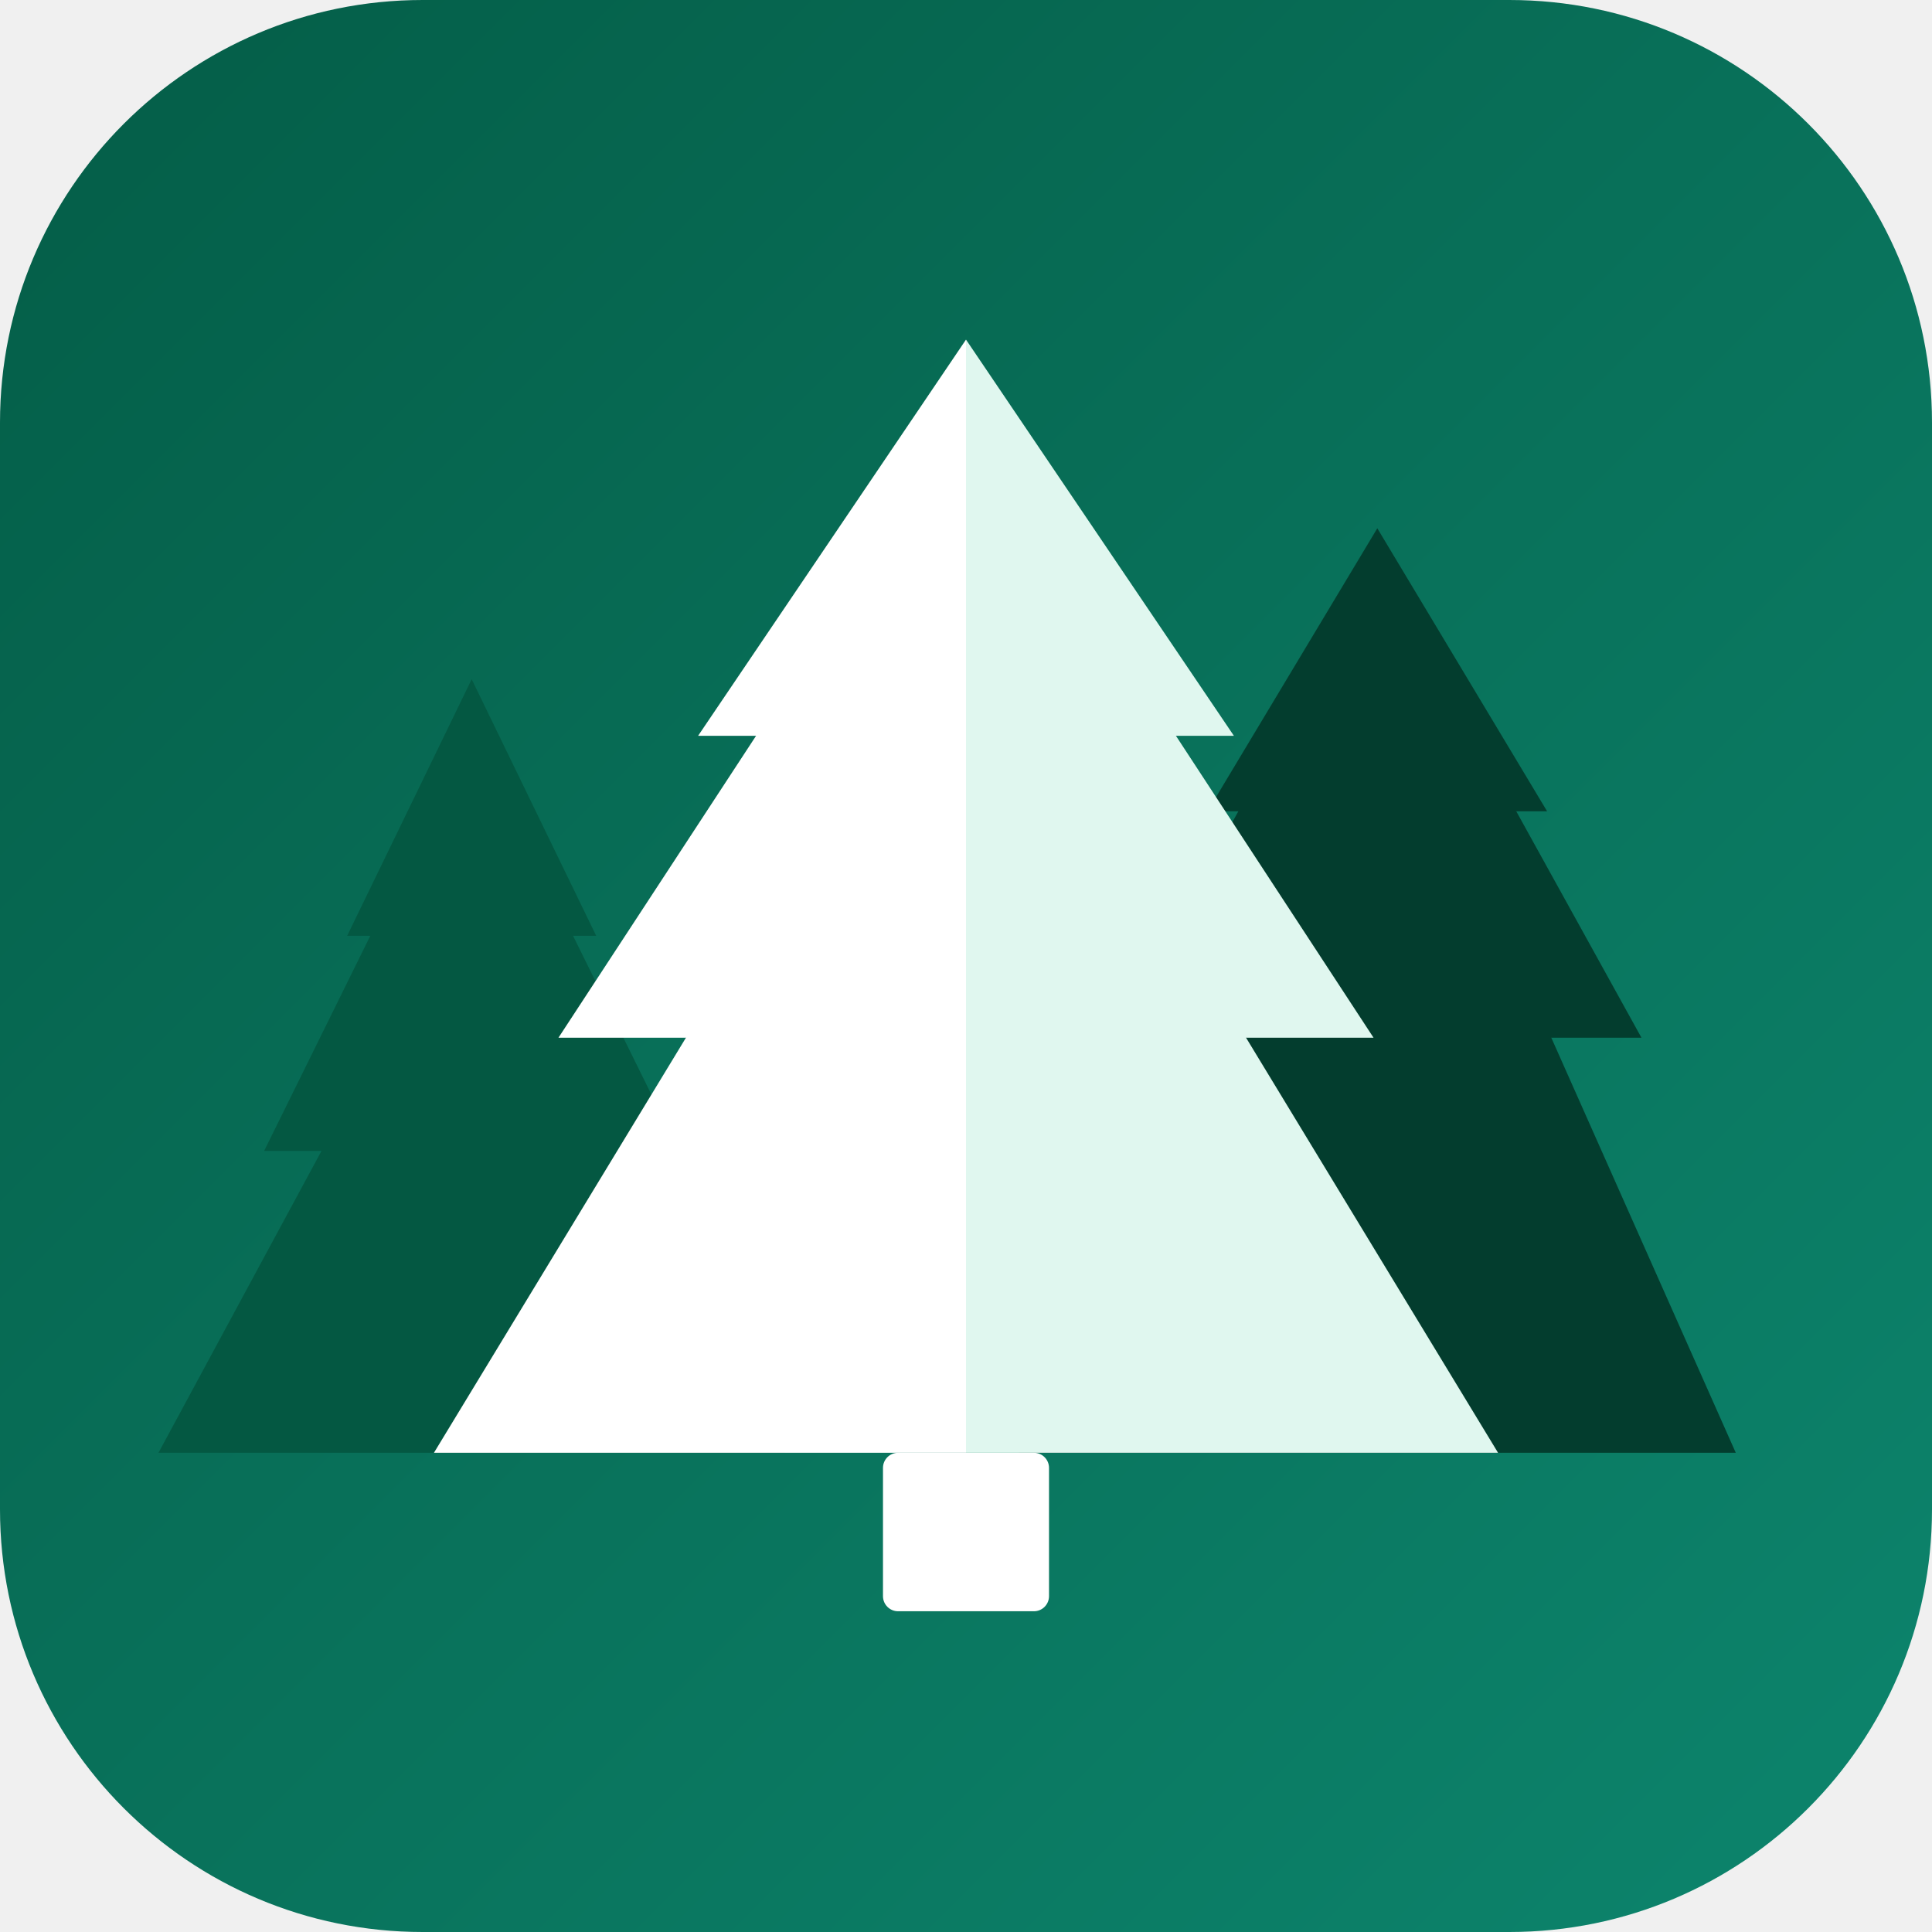
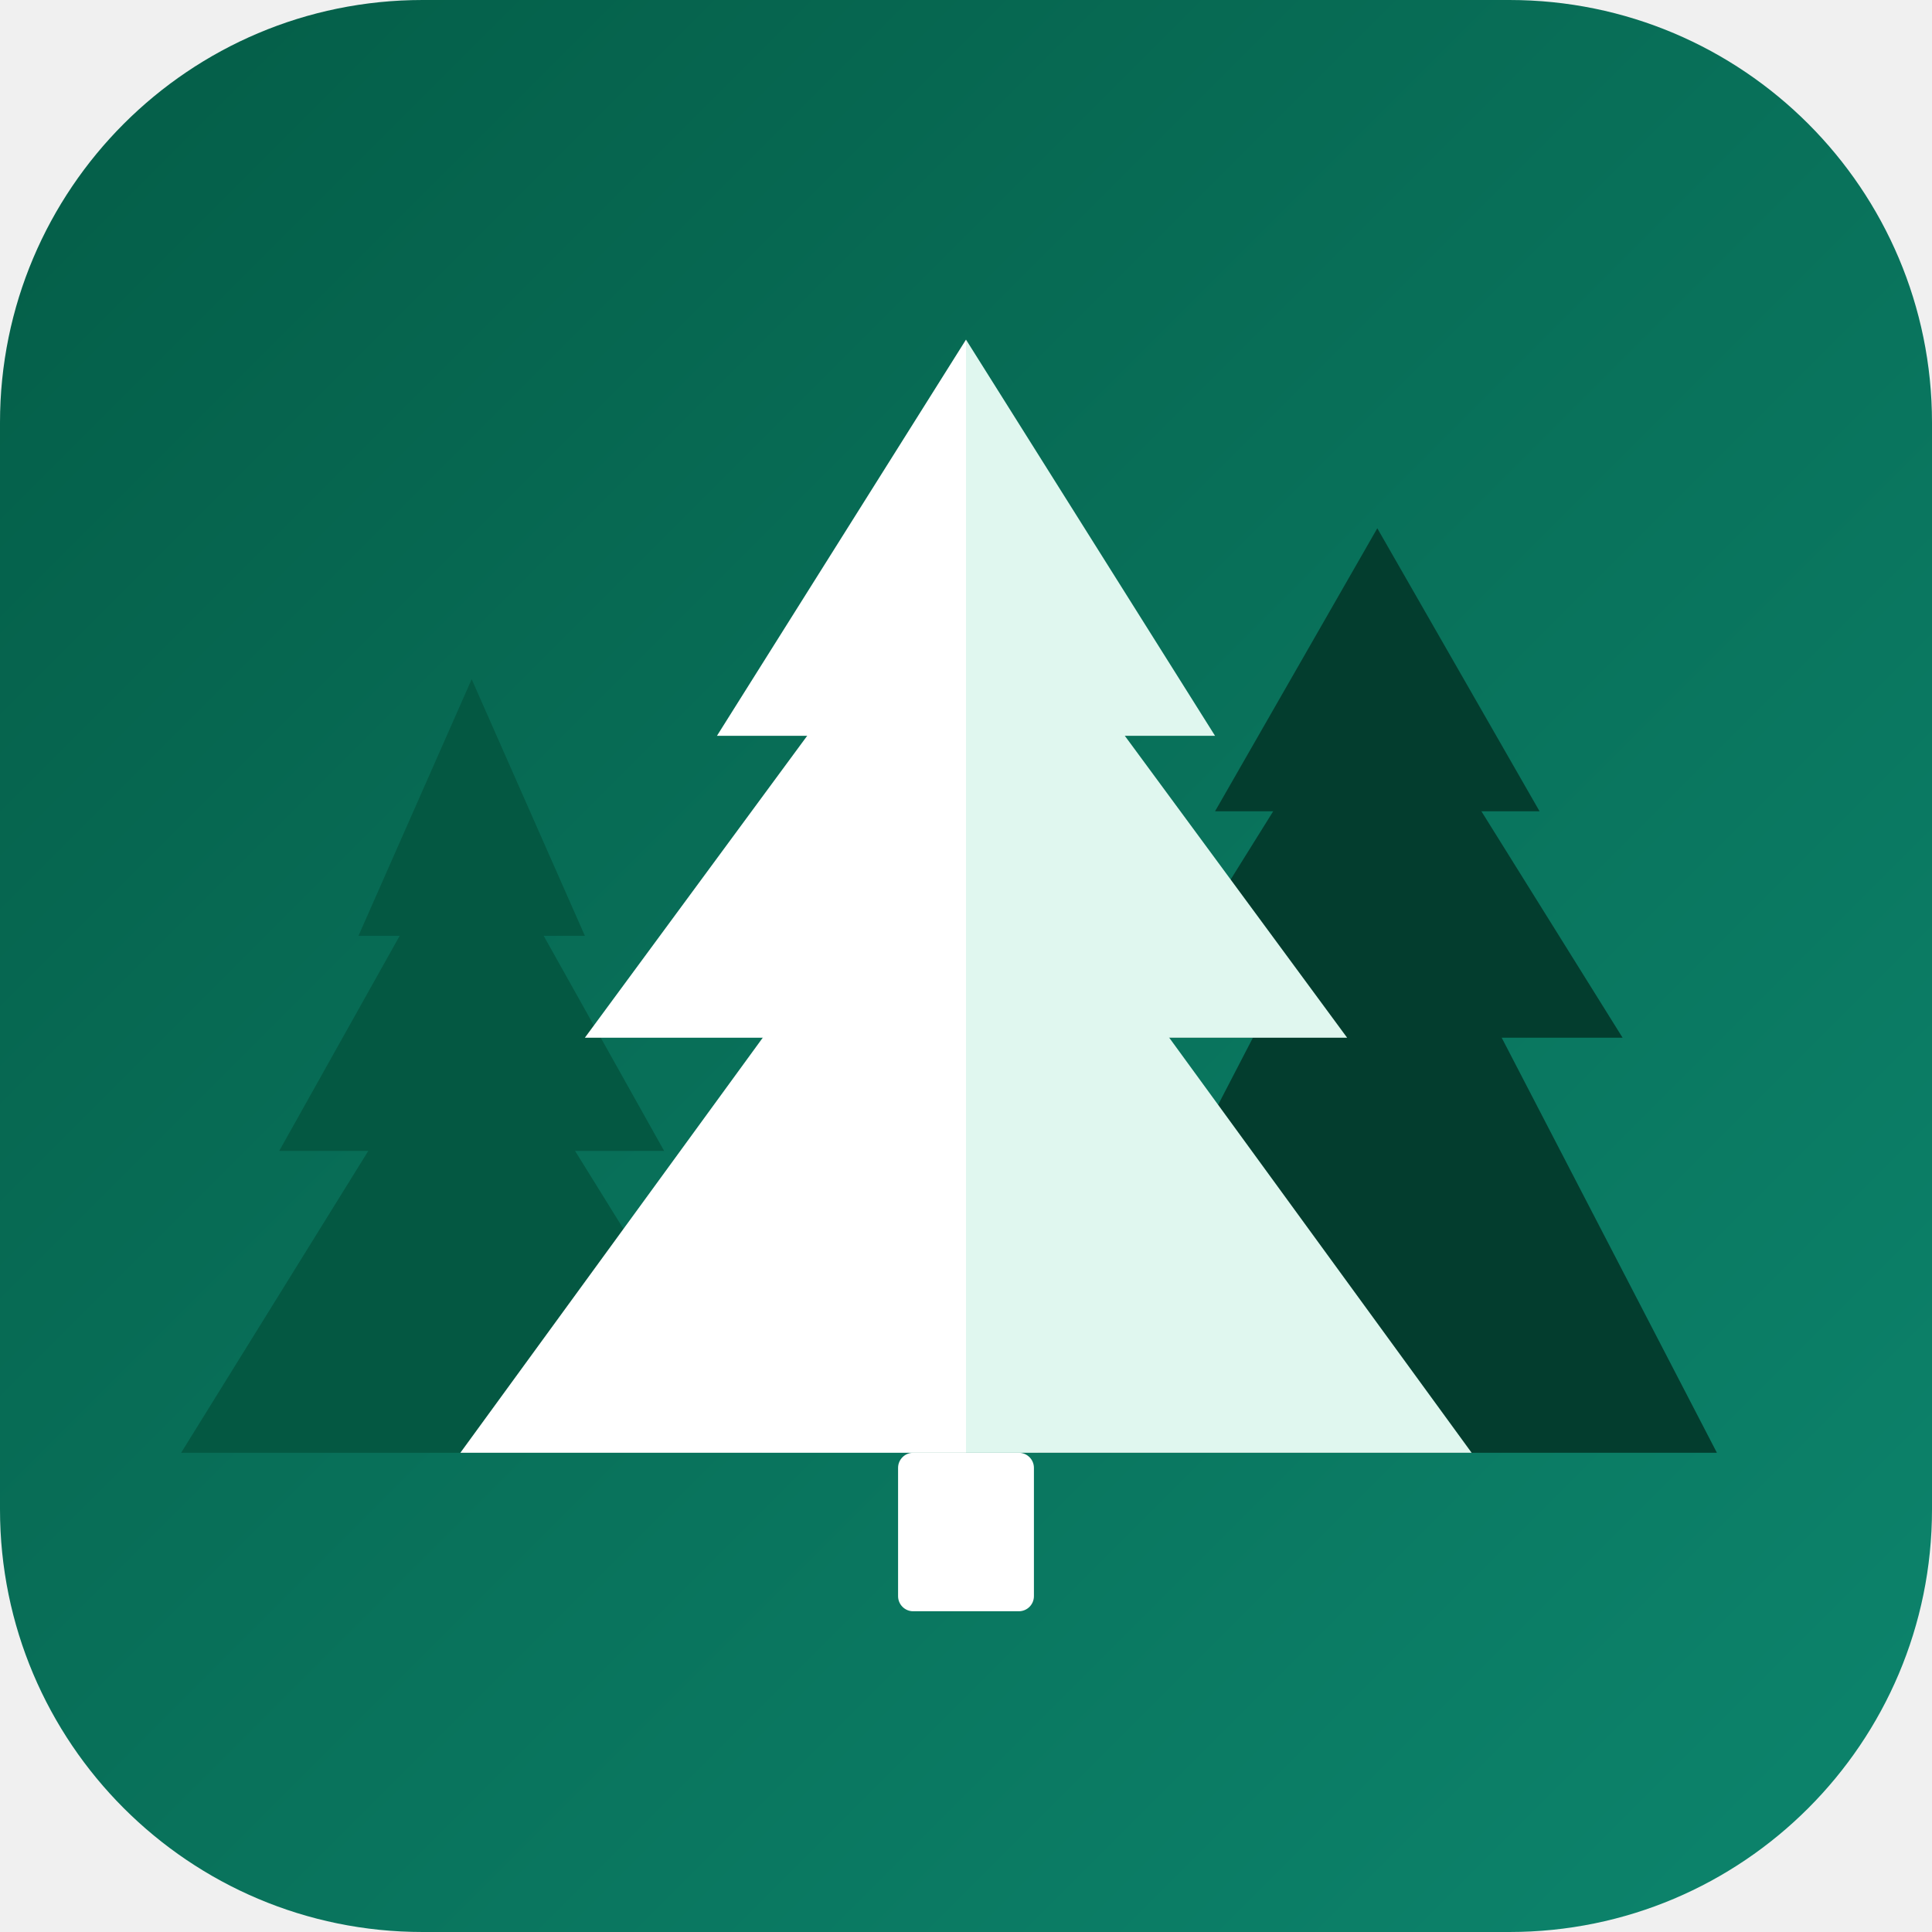
<svg xmlns="http://www.w3.org/2000/svg" viewBox="0 0 512 512" width="100%" height="100%">
  <defs>
    <linearGradient id="bg-forest-natural" x1="0%" y1="0%" x2="100%" y2="100%">
      <stop offset="0%" stop-color="#045d47" />
      <stop offset="100%" stop-color="#0d856d" />
    </linearGradient>
  </defs>
  <rect width="512" height="512" rx="112" fill="url(#bg-forest-natural)" />
  <g>
-     <path d="M96 285 H154 L208 385 H42 Z" fill="#045842" />
-     <path d="M108 228 H142 L180 305 H70 Z" fill="#045842" />
-     <path d="M125 180 L92 248 H158 Z" fill="#045842" />
-     <path d="M330 250 H400 L460 385 H270 Z" fill="#033d2e" />
-     <path d="M342 190 H388 L435 275 H295 Z" fill="#033d2e" />
-     <path d="M365 140 L320 215 H410 Z" fill="#033d2e" />
-     <rect x="234" y="385" width="44" height="42" rx="4" fill="#ffffff" />
-     <path d="M200 245 H256 V385 H115 Z" fill="#ffffff" />
-     <path d="M220 165 H256 V275 H148 Z" fill="#ffffff" />
-     <path d="M256 90 L185 195 H256 Z" fill="#ffffff" />
-     <path d="M256 245 H312 L397 385 H256 Z" fill="#e0f7ef" />
-     <path d="M256 165 H292 L364 275 H256 Z" fill="#e0f7ef" />
-     <path d="M256 90 L327 195 H256 Z" fill="#e0f7ef" />
+     <path d="M110 285 H140 L202 385 H48 Z" fill="#045842" />
+     <path d="M116 230 H134 L176 305 H74 Z" fill="#045842" />
+     <path d="M125 180 L95 248 H155 Z" fill="#045842" />
+     <path d="M345 250 H385 L455 385 H275 Z" fill="#033d2e" />
+     <path d="M353 190 H377 L430 275 H300 Z" fill="#033d2e" />
+     <path d="M365 140 L322 215 H408 Z" fill="#033d2e" />
+     <rect x="238" y="385" width="36" height="42" rx="4" fill="#ffffff" />
+     <path d="M224 245 H256 V385 H122 Z" fill="#ffffff" />
+     <path d="M236 165 H256 V275 H155 Z" fill="#ffffff" />
+     <path d="M256 90 L190 195 H256 Z" fill="#ffffff" />
+     <path d="M256 245 H288 L390 385 H256 Z" fill="#e0f7ef" />
+     <path d="M256 165 H276 L357 275 H256 Z" fill="#e0f7ef" />
+     <path d="M256 90 L322 195 H256 Z" fill="#e0f7ef" />
  </g>
</svg>
